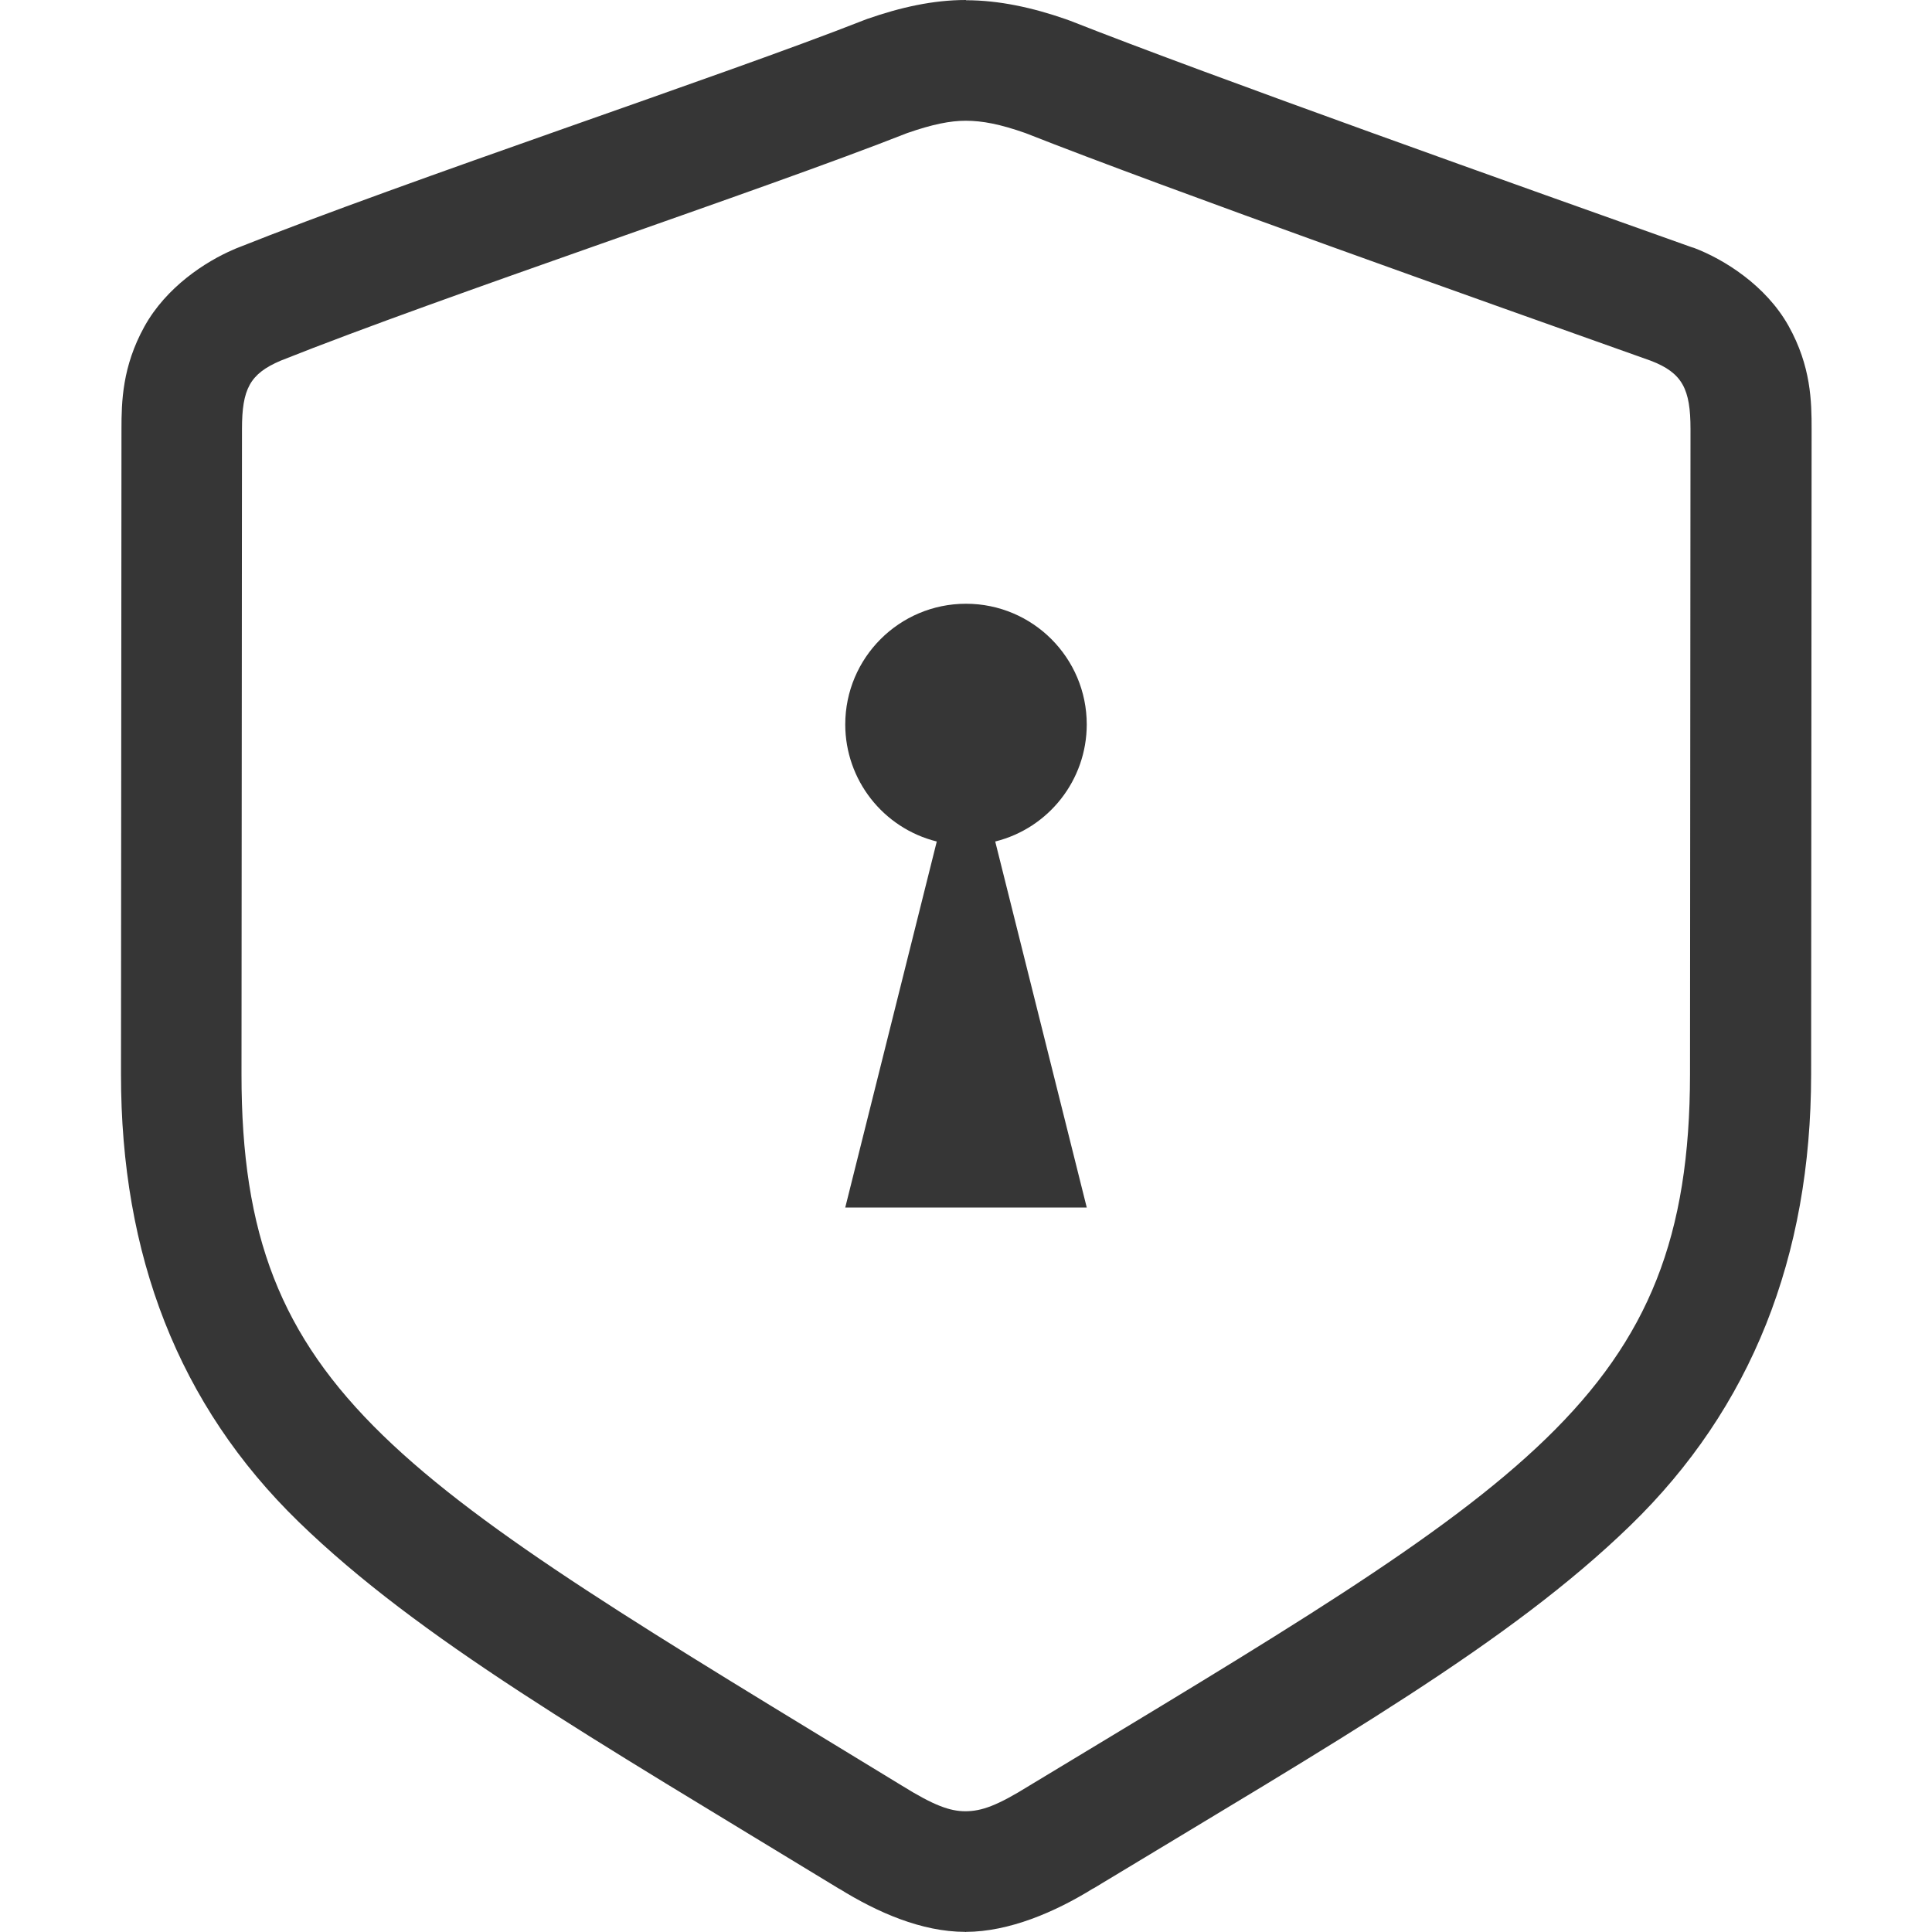
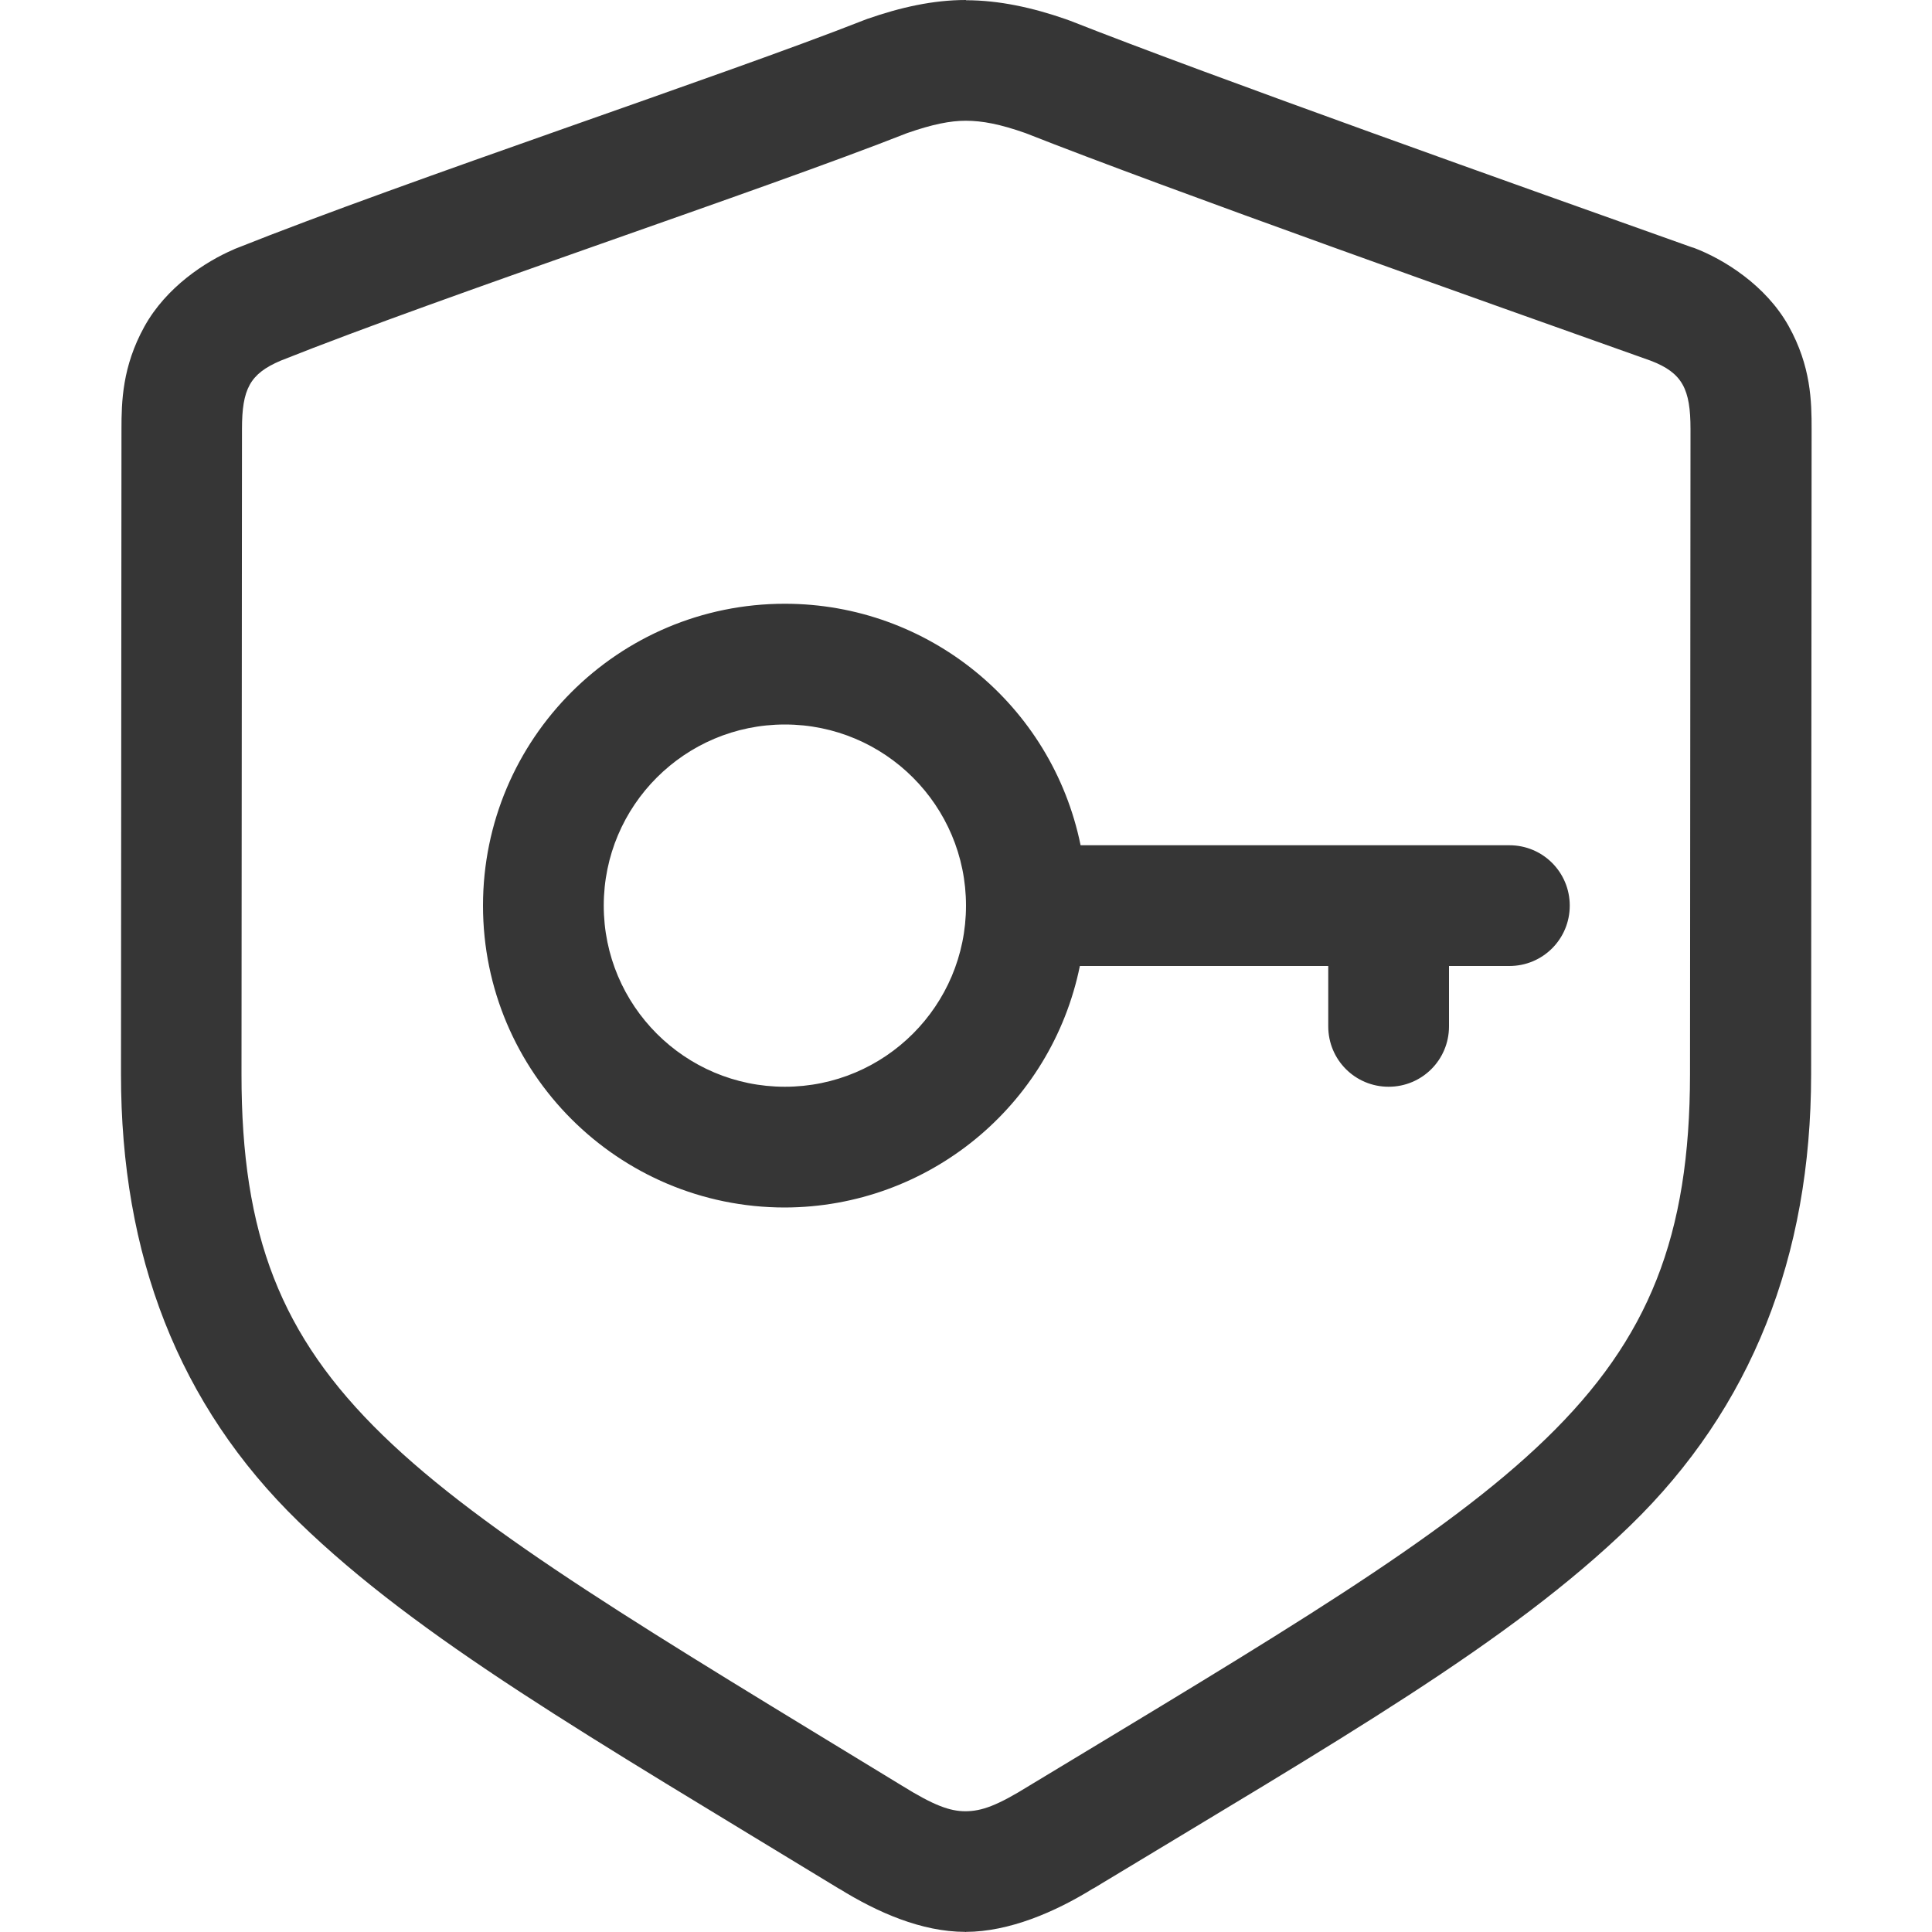
<svg xmlns="http://www.w3.org/2000/svg" width="16" height="16" version="1.1">
-   <path d="m7.998 0c-0.271 0-0.541 0.061-0.814 0.156a1 1 0 0 0-0.037 0.014c-1.134 0.447-3.767 1.319-5.191 1.887a1 1 0 0 0-0.023 0.01c-0.23 0.099-0.556 0.309-0.738 0.639s-0.189 0.619-0.189 0.848l-0.004 5.342c-0.001 1.495 0.474 2.739 1.473 3.709 0.997 0.968 2.395 1.77 4.471 3.035 0.001 7.68e-4 0.003 0.001 0.004 0.002 0.002 1e-3 0.002 8.44e-4 0.004 0.002 0.314 0.194 0.677 0.354 1.039 0.355l0.002 0.002h0.002l0.002-0.002c0.357-0.001 0.737-0.163 1.053-0.359h0.002c2.047-1.238 3.445-2.034 4.447-3.006 1.004-0.974 1.497-2.228 1.498-3.736l0.004-5.342c1.93e-4 -0.23-0.004-0.522-0.191-0.857-0.188-0.336-0.535-0.552-0.783-0.646a1 1 0 0 0-0.02-0.006c-1.365-0.486-3.985-1.417-5.146-1.875a1 1 0 0 0-0.039-0.014c-0.273-0.095-0.552-0.156-0.822-0.156zm0 1c0.137 0 0.284 0.028 0.494 0.102 1.208 0.476 3.814 1.4 5.178 1.885 0.265 0.101 0.33 0.237 0.33 0.566l-0.004 5.342c-0.002 2.682-1.355 3.405-5.473 5.894-0.264 0.164-0.393 0.211-0.529 0.211-0.127-4.44e-4 -0.259-0.047-0.523-0.211-4.172-2.545-5.473-3.231-5.471-5.894l0.004-5.342c2.852e-4 -0.33 0.064-0.457 0.32-0.566 1.354-0.54 3.982-1.409 5.189-1.885 0.21-0.073 0.356-0.102 0.484-0.102zm0.002 4a1 1 0 0 0-1 1 1 1 0 0 0 0.758 0.969l-0.758 3.031h2l-0.758-3.031a1 1 0 0 0 0.758-0.969 1 1 0 0 0-1-1z" fill="#363636" />
+   <path d="m7.998 0c-0.271 0-0.541 0.061-0.814 0.156-0.012 0.004-0.025 0.009-0.037 0.014-1.134 0.447-3.767 1.319-5.191 1.887-0.008 0.003-0.016 0.006-0.023 0.01-0.23 0.099-0.556 0.309-0.738 0.639s-0.189 0.619-0.189 0.848l-0.004 5.342c-0.001 1.495 0.474 2.739 1.473 3.709 0.997 0.968 2.395 1.77 4.471 3.035 0.001 7.68e-4 0.003 0.001 0.004 2e-3 0.002 1e-3 0.002 8.44e-4 0.004 2e-3 0.314 0.194 0.677 0.354 1.039 0.355l0.002 2e-3h0.002l0.002-2e-3c0.357-0.001 0.737-0.163 1.053-0.359h0.002c2.047-1.238 3.445-2.034 4.447-3.006 1.004-0.974 1.497-2.228 1.498-3.736l0.004-5.342c1.93e-4 -0.23-0.004-0.522-0.191-0.857-0.188-0.336-0.535-0.552-0.783-0.646-0.006-0.002-0.013-0.004-0.02-0.006-1.365-0.486-3.985-1.417-5.146-1.875-0.013-0.005-0.026-0.009-0.039-0.014-0.273-0.095-0.552-0.156-0.822-0.156zm0 1c0.137 0 0.284 0.028 0.494 0.102 1.208 0.476 3.814 1.4 5.178 1.885 0.265 0.101 0.33 0.237 0.33 0.566l-0.004 5.342c-0.002 2.682-1.355 3.405-5.473 5.894-0.264 0.164-0.393 0.211-0.529 0.211-0.127-4.44e-4 -0.259-0.047-0.523-0.211-4.172-2.545-5.473-3.231-5.471-5.894l0.004-5.342c2.852e-4 -0.33 0.064-0.457 0.32-0.566 1.354-0.54 3.982-1.409 5.189-1.885 0.21-0.073 0.356-0.102 0.484-0.102z" fill="#363636" />
+   <path d="m6.5 5a2.5 2.5 0 0 0-2.5 2.5 2.5 2.5 0 0 0 2.5 2.5 2.5 2.5 0 0 0 2.443-2h2.057v0.5c0 0.277 0.223 0.5 0.5 0.5s0.5-0.223 0.5-0.5v-0.5h0.5c0.277 0 0.5-0.223 0.5-0.5s-0.223-0.5-0.5-0.5h-3.551a2.5 2.5 0 0 0-2.449-2zm0 1a1.5 1.5 0 0 1 1.5 1.5 1.5 1.5 0 0 1-1.5 1.5 1.5 1.5 0 0 1-1.5-1.5 1.5 1.5 0 0 1 1.5-1.5z" fill="#363636" />
</svg>
